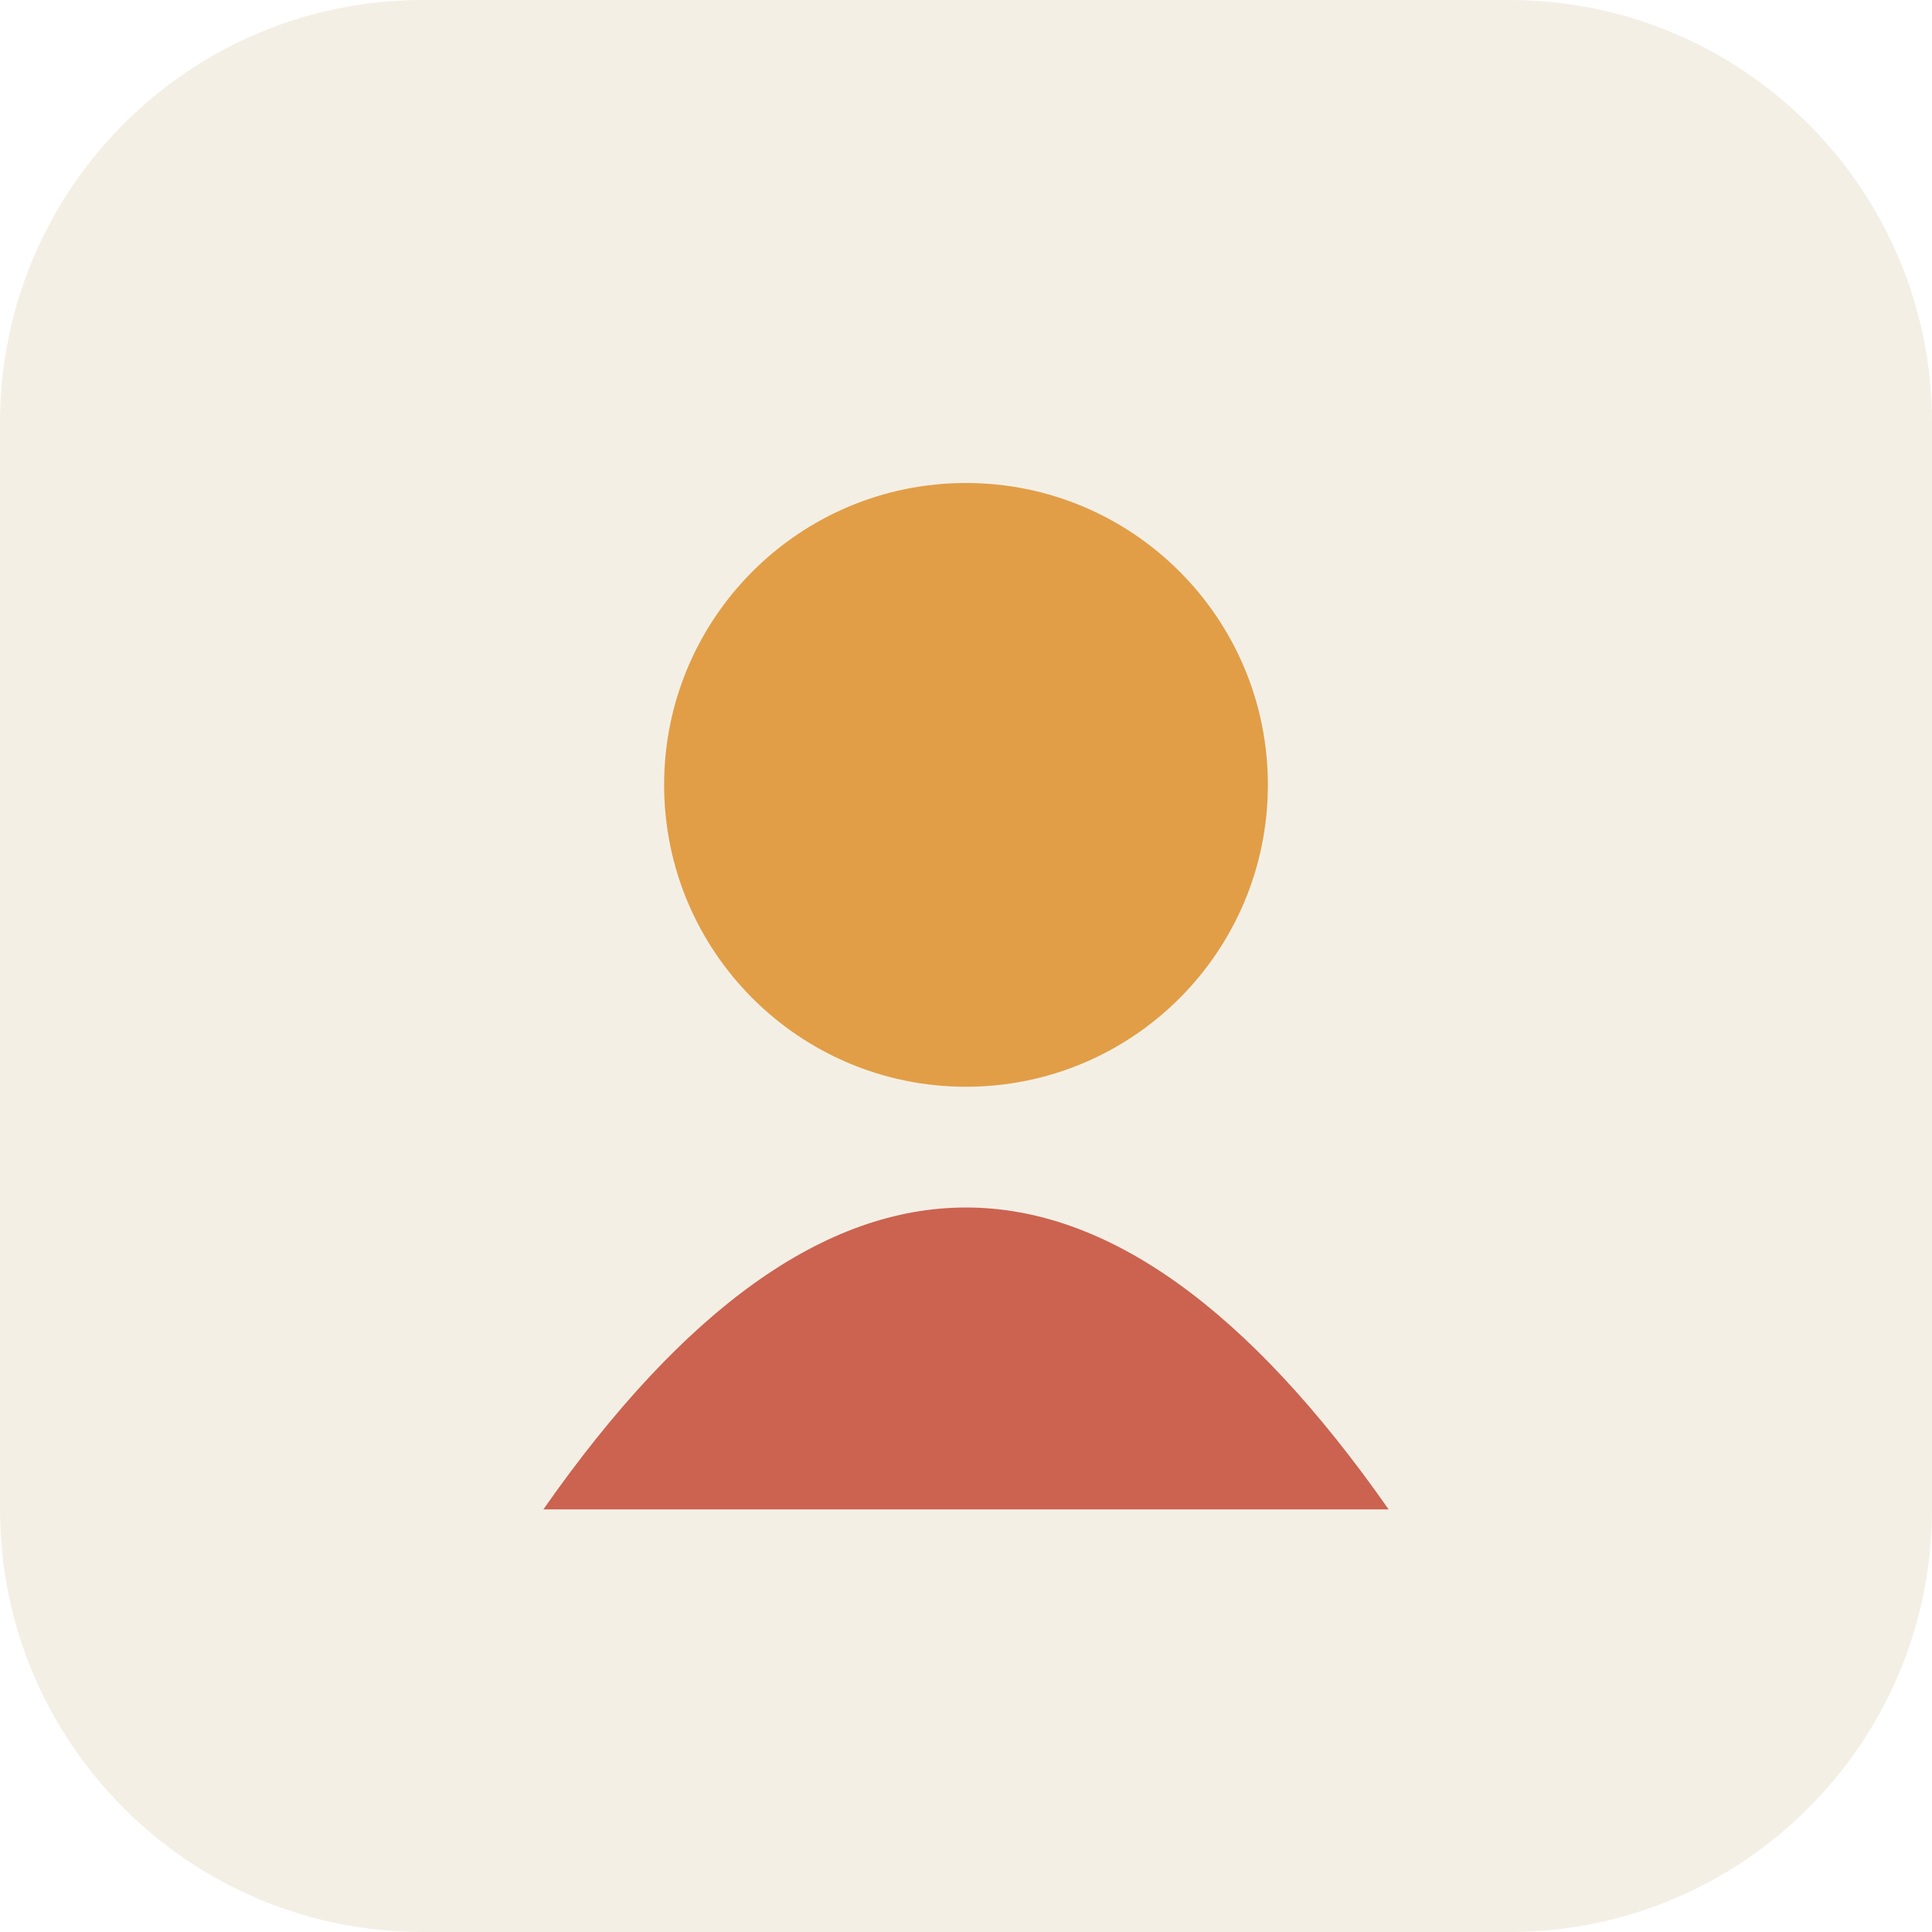
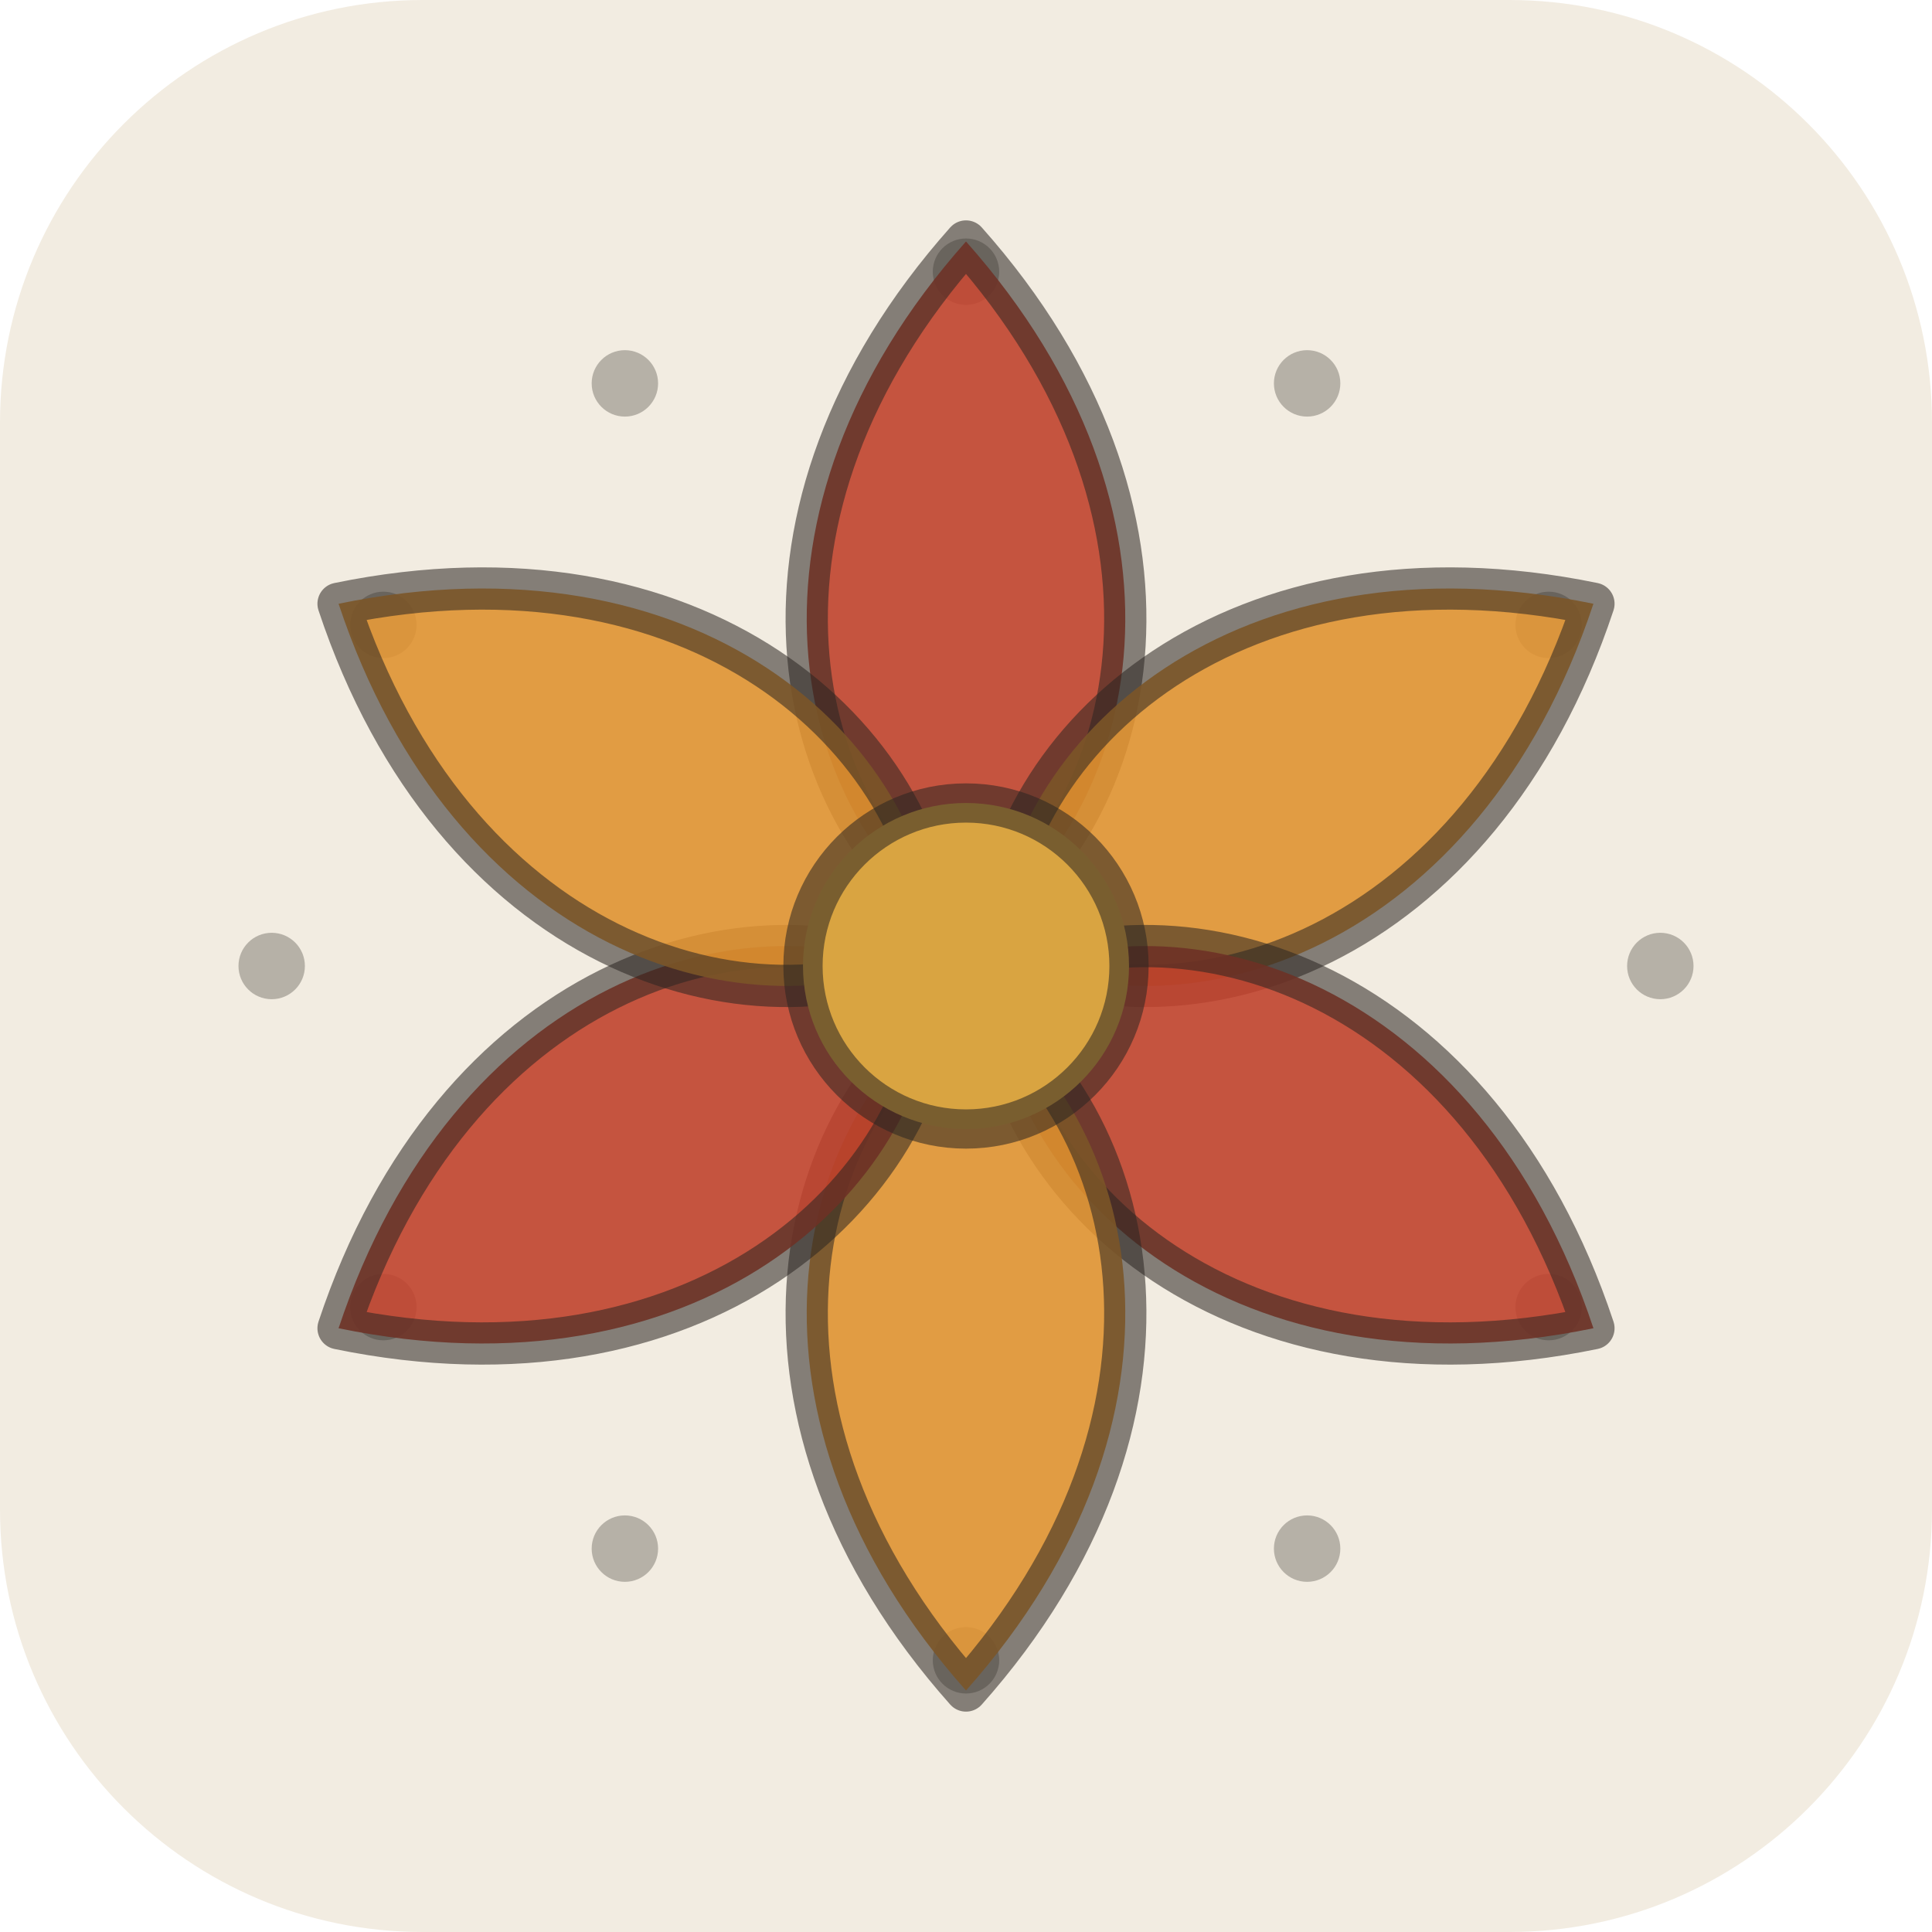
<svg xmlns="http://www.w3.org/2000/svg" viewBox="0 0 64 64">
-   <rect width="64" height="64" rx="14" fill="#F4EFE5" />
-   <circle cx="32" cy="26" r="10" fill="#DE8F2C" opacity="0.85" />
-   <path d="M18 50 Q32 30 46 50 Z" fill="#C0402A" opacity="0.8" />
+   <rect width="64" height="64" rx="14" fill="#F2ECE1" />
+   <g fill="#2A2621" fill-opacity="0.3">
+     <circle cx="9" cy="32" r="1.1" />
+     <circle cx="12.7" cy="20.7" r="1.1" />
+     <circle cx="20.7" cy="12.7" r="1.1" />
+     <circle cx="32" cy="9" r="1.1" />
+     <circle cx="43.3" cy="12.7" r="1.1" />
+     <circle cx="51.3" cy="20.7" r="1.1" />
+     <circle cx="55" cy="32" r="1.1" />
+     <circle cx="51.3" cy="43.3" r="1.1" />
+     <circle cx="43.3" cy="51.3" r="1.1" />
+     <circle cx="32" cy="55" r="1.1" />
+     <circle cx="20.7" cy="51.3" r="1.1" />
+     <circle cx="12.7" cy="43.3" r="1.1" />
+   </g>
+   <g stroke="#2A2621" stroke-width="1.4" stroke-opacity="0.55" stroke-linejoin="round">
+     <path d="M32,31 C26,27 24,17 32,8 C40,17 38,27 32,31 Z" fill="#C0402A" fill-opacity="0.88" />
+     <path d="M32,31 C26,27 24,17 32,8 C40,17 38,27 32,31 Z" fill="#E0912F" fill-opacity="0.88" transform="rotate(60 32 32)" />
+     <path d="M32,31 C26,27 24,17 32,8 C40,17 38,27 32,31 Z" fill="#C0402A" fill-opacity="0.88" transform="rotate(120 32 32)" />
+     <path d="M32,31 C26,27 24,17 32,8 C40,17 38,27 32,31 Z" fill="#E0912F" fill-opacity="0.88" transform="rotate(180 32 32)" />
+     <path d="M32,31 C26,27 24,17 32,8 C40,17 38,27 32,31 Z" fill="#C0402A" fill-opacity="0.88" transform="rotate(240 32 32)" />
+     <path d="M32,31 C26,27 24,17 32,8 C40,17 38,27 32,31 Z" fill="#E0912F" fill-opacity="0.88" transform="rotate(300 32 32)" />
+   </g>
+   <circle cx="32" cy="32" r="5.4" fill="#D9A441" stroke="#2A2621" stroke-width="1.3" stroke-opacity="0.55" />
</svg>
